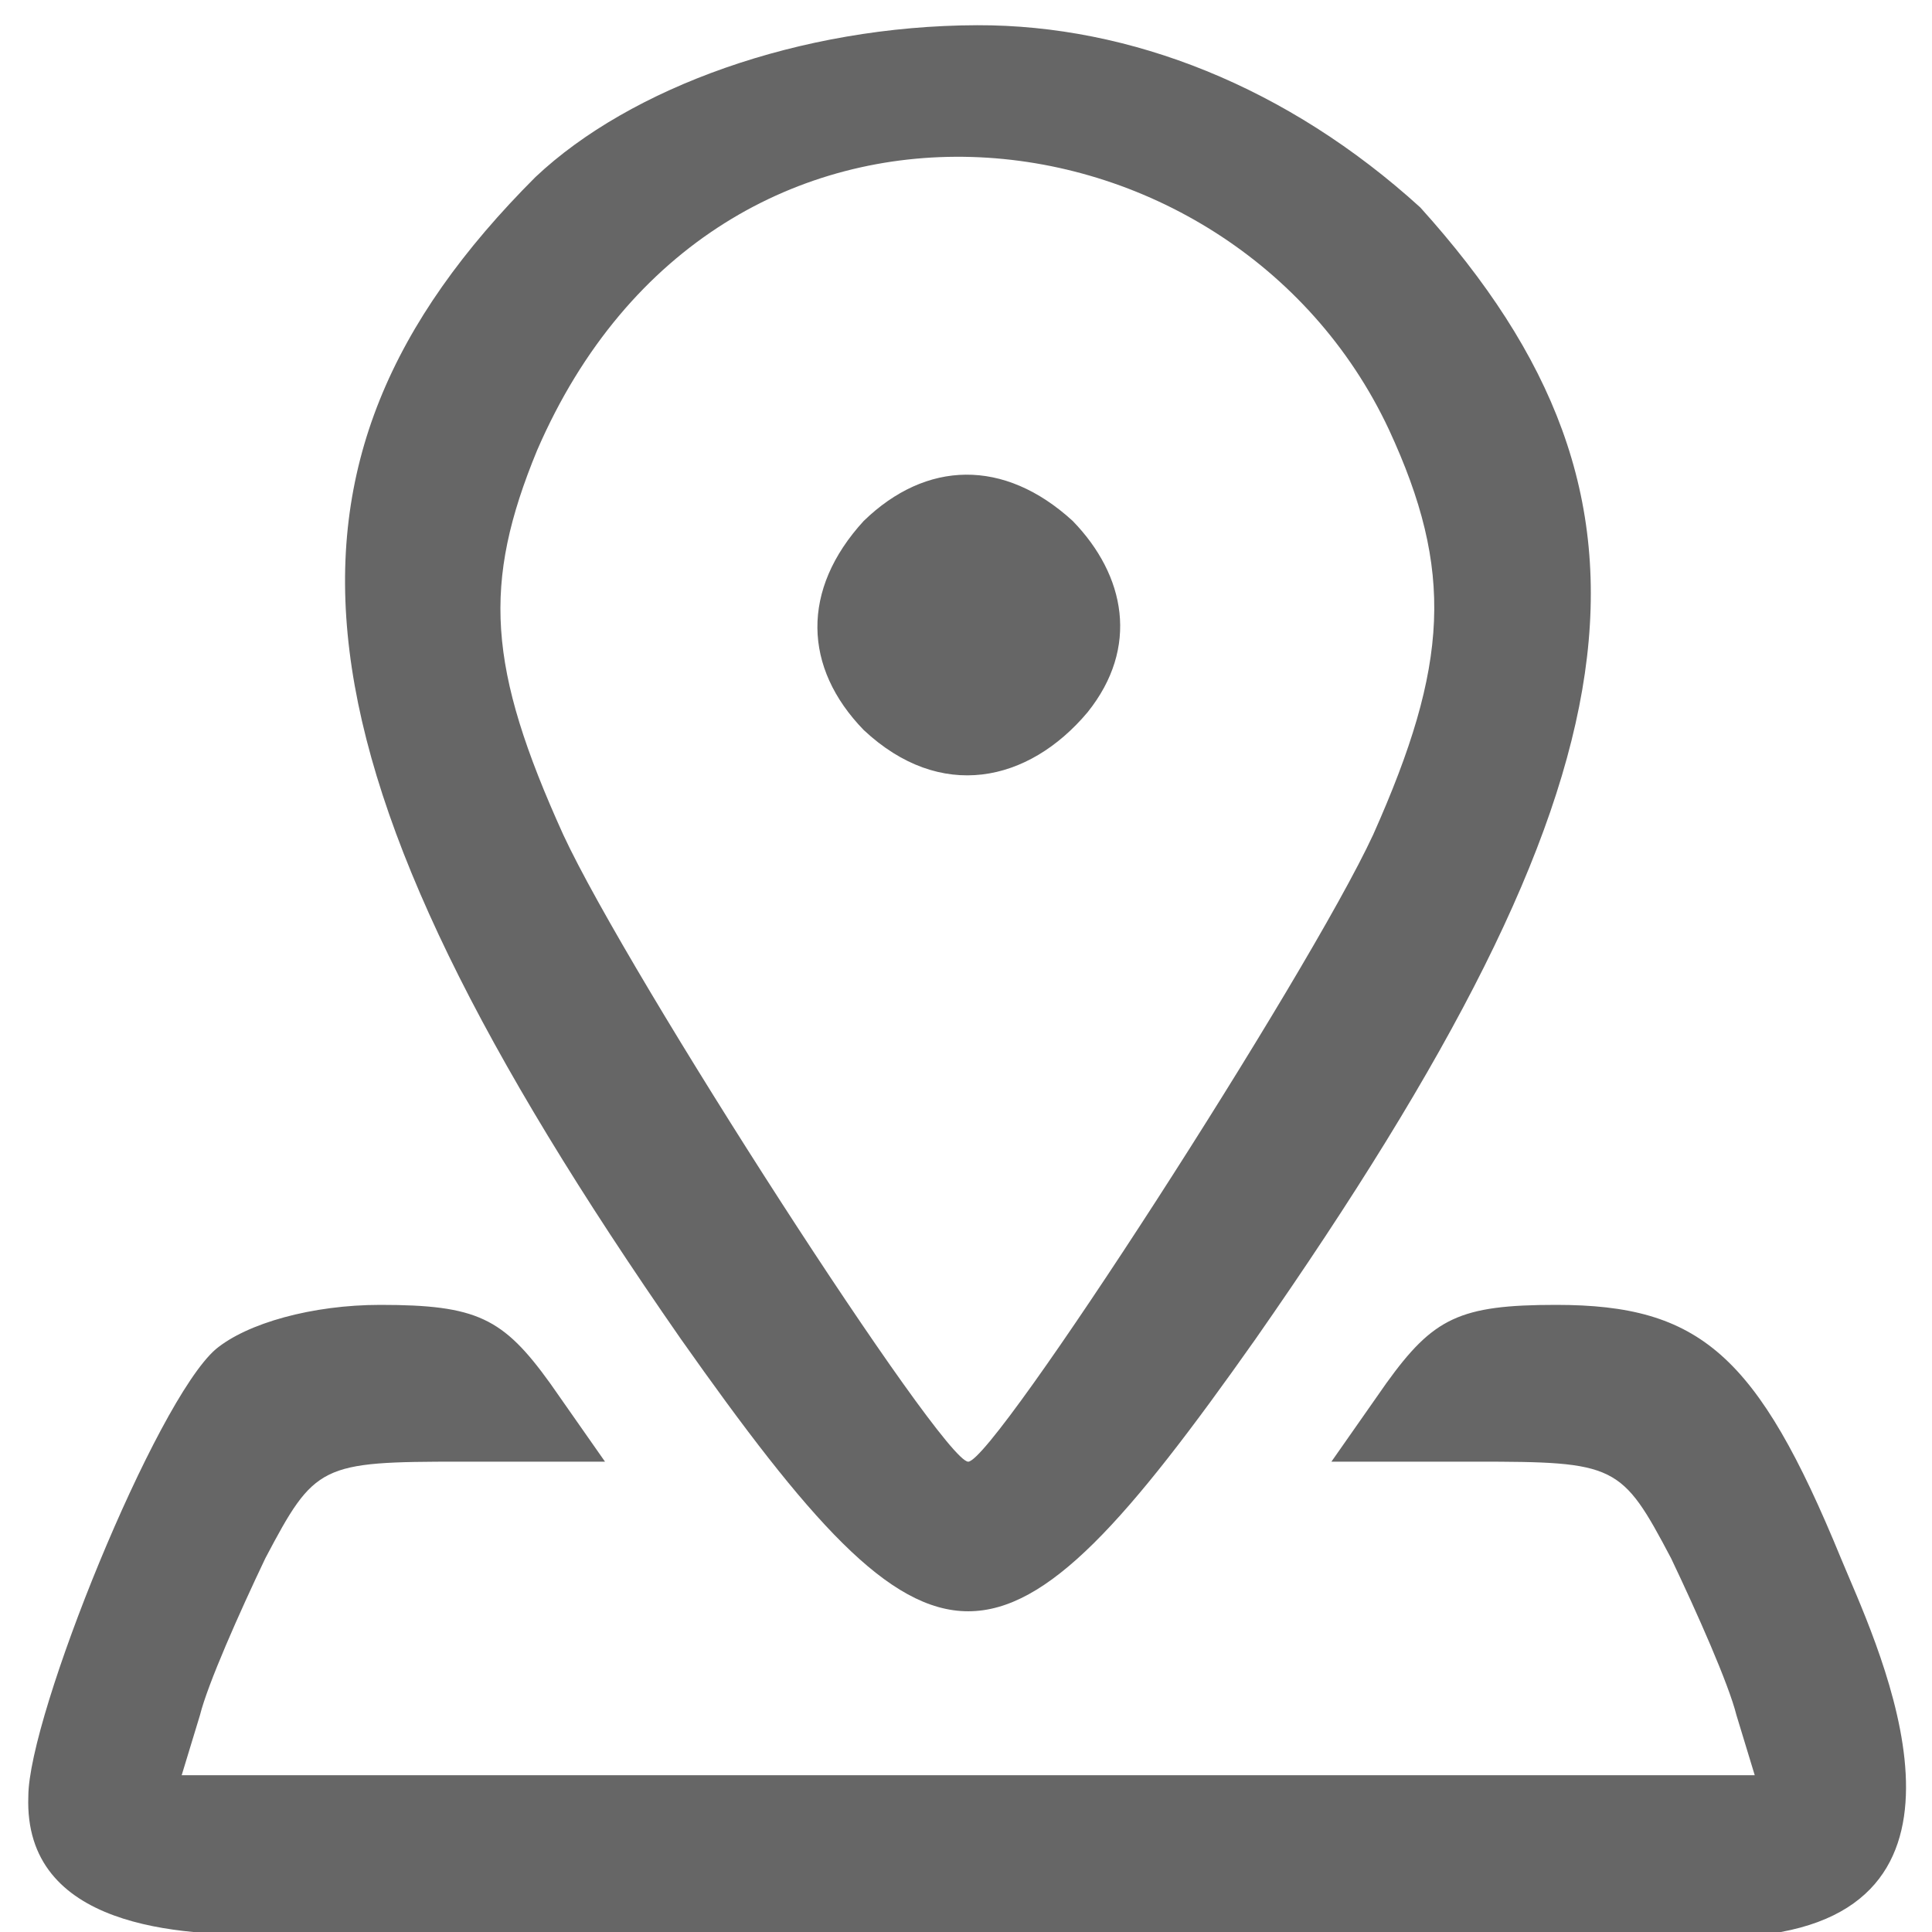
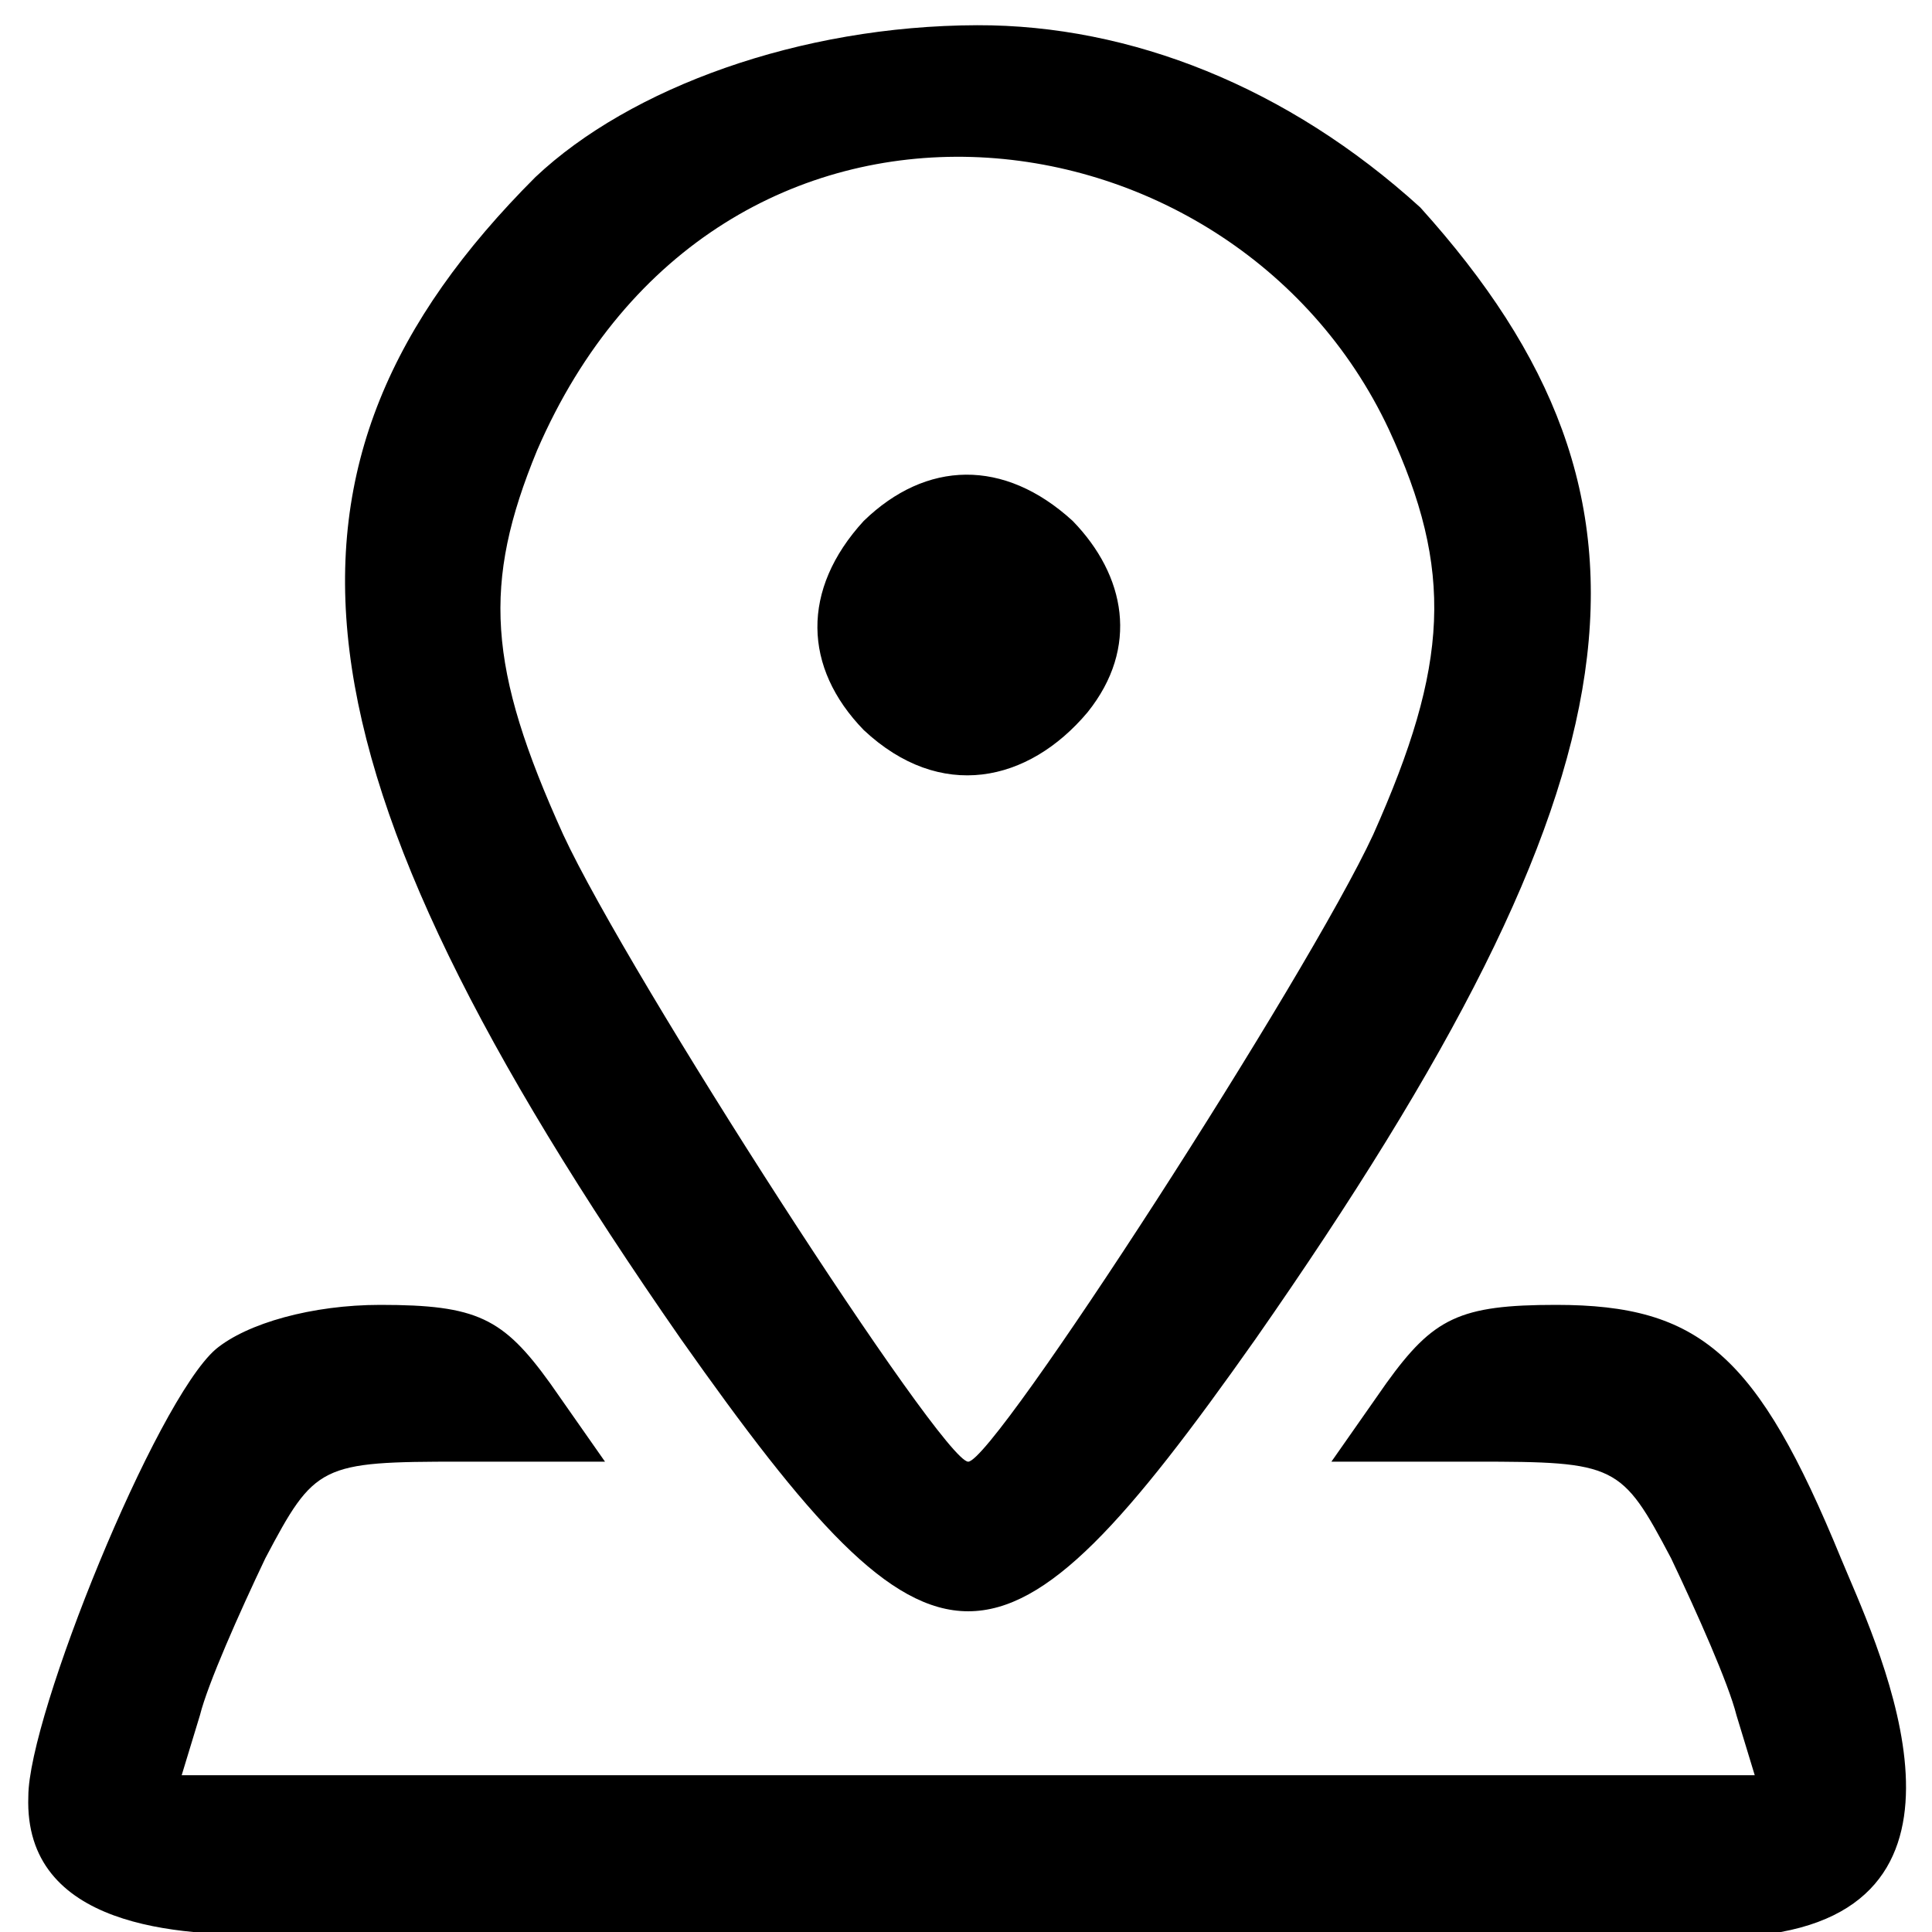
<svg xmlns="http://www.w3.org/2000/svg" version="1.0" width="20" height="20" viewBox="0 0 71.831 73.937">
-   <path opacity="0.6" d="M19.444 6.77C8.344 17.87 9.7 29.238 25 51.238c9.8 13.9 12.2 13.9 22 0 15-21.5 16.5-32 6.3-43.3C48.238 3.334 42.214.95 36.346.965c-6.803.018-13.29 2.4-16.902 5.806ZM52.1 16.438c2.5 5.4 2.3 9-.6 15.5-2.5 5.4-14.5 24-15.5 24s-13-18.6-15.5-24c-2.9-6.4-3.1-9.6-1-14.7 6.93-16.024 26.572-13.657 32.6-.8z" />
-   <path opacity="0.6" d="M32 19.937c-2.407 2.63-2.316 5.613 0 8 2.932 2.748 6.304 2.016 8.569-.68 1.987-2.478 1.453-5.236-.569-7.32-2.63-2.407-5.613-2.316-8 0zM7.2 51.637c-2.3 2-7.169 14.015-7.169 17.115-.178 5.013 5.788 5.355 9.273 5.269 4.81-.045 12.114-.084 26.896-.084h30.9c8.335-1.535 3.517-11.342 2.3-14.3-3.2-7.8-5.4-9.7-10.9-9.7-3.7 0-4.7.5-6.5 3l-2.1 3h5.5c5.4 0 5.6.1 7.5 3.7 1 2.1 2.2 4.8 2.5 6l.7 2.3H5.9l.7-2.3c.3-1.2 1.5-3.9 2.5-6 1.9-3.6 2.1-3.7 7.5-3.7h5.5l-2.1-3c-1.8-2.5-2.8-3-6.5-3-2.6 0-5.1.7-6.3 1.7z" />
+   <path d="M19.444 6.77C8.344 17.87 9.7 29.238 25 51.238c9.8 13.9 12.2 13.9 22 0 15-21.5 16.5-32 6.3-43.3C48.238 3.334 42.214.95 36.346.965c-6.803.018-13.29 2.4-16.902 5.806ZM52.1 16.438c2.5 5.4 2.3 9-.6 15.5-2.5 5.4-14.5 24-15.5 24s-13-18.6-15.5-24c-2.9-6.4-3.1-9.6-1-14.7 6.93-16.024 26.572-13.657 32.6-.8z" />
+   <path d="M32 19.937c-2.407 2.63-2.316 5.613 0 8 2.932 2.748 6.304 2.016 8.569-.68 1.987-2.478 1.453-5.236-.569-7.32-2.63-2.407-5.613-2.316-8 0zM7.2 51.637c-2.3 2-7.169 14.015-7.169 17.115-.178 5.013 5.788 5.355 9.273 5.269 4.81-.045 12.114-.084 26.896-.084h30.9c8.335-1.535 3.517-11.342 2.3-14.3-3.2-7.8-5.4-9.7-10.9-9.7-3.7 0-4.7.5-6.5 3l-2.1 3h5.5c5.4 0 5.6.1 7.5 3.7 1 2.1 2.2 4.8 2.5 6l.7 2.3H5.9l.7-2.3c.3-1.2 1.5-3.9 2.5-6 1.9-3.6 2.1-3.7 7.5-3.7h5.5l-2.1-3c-1.8-2.5-2.8-3-6.5-3-2.6 0-5.1.7-6.3 1.7z" />
</svg>
